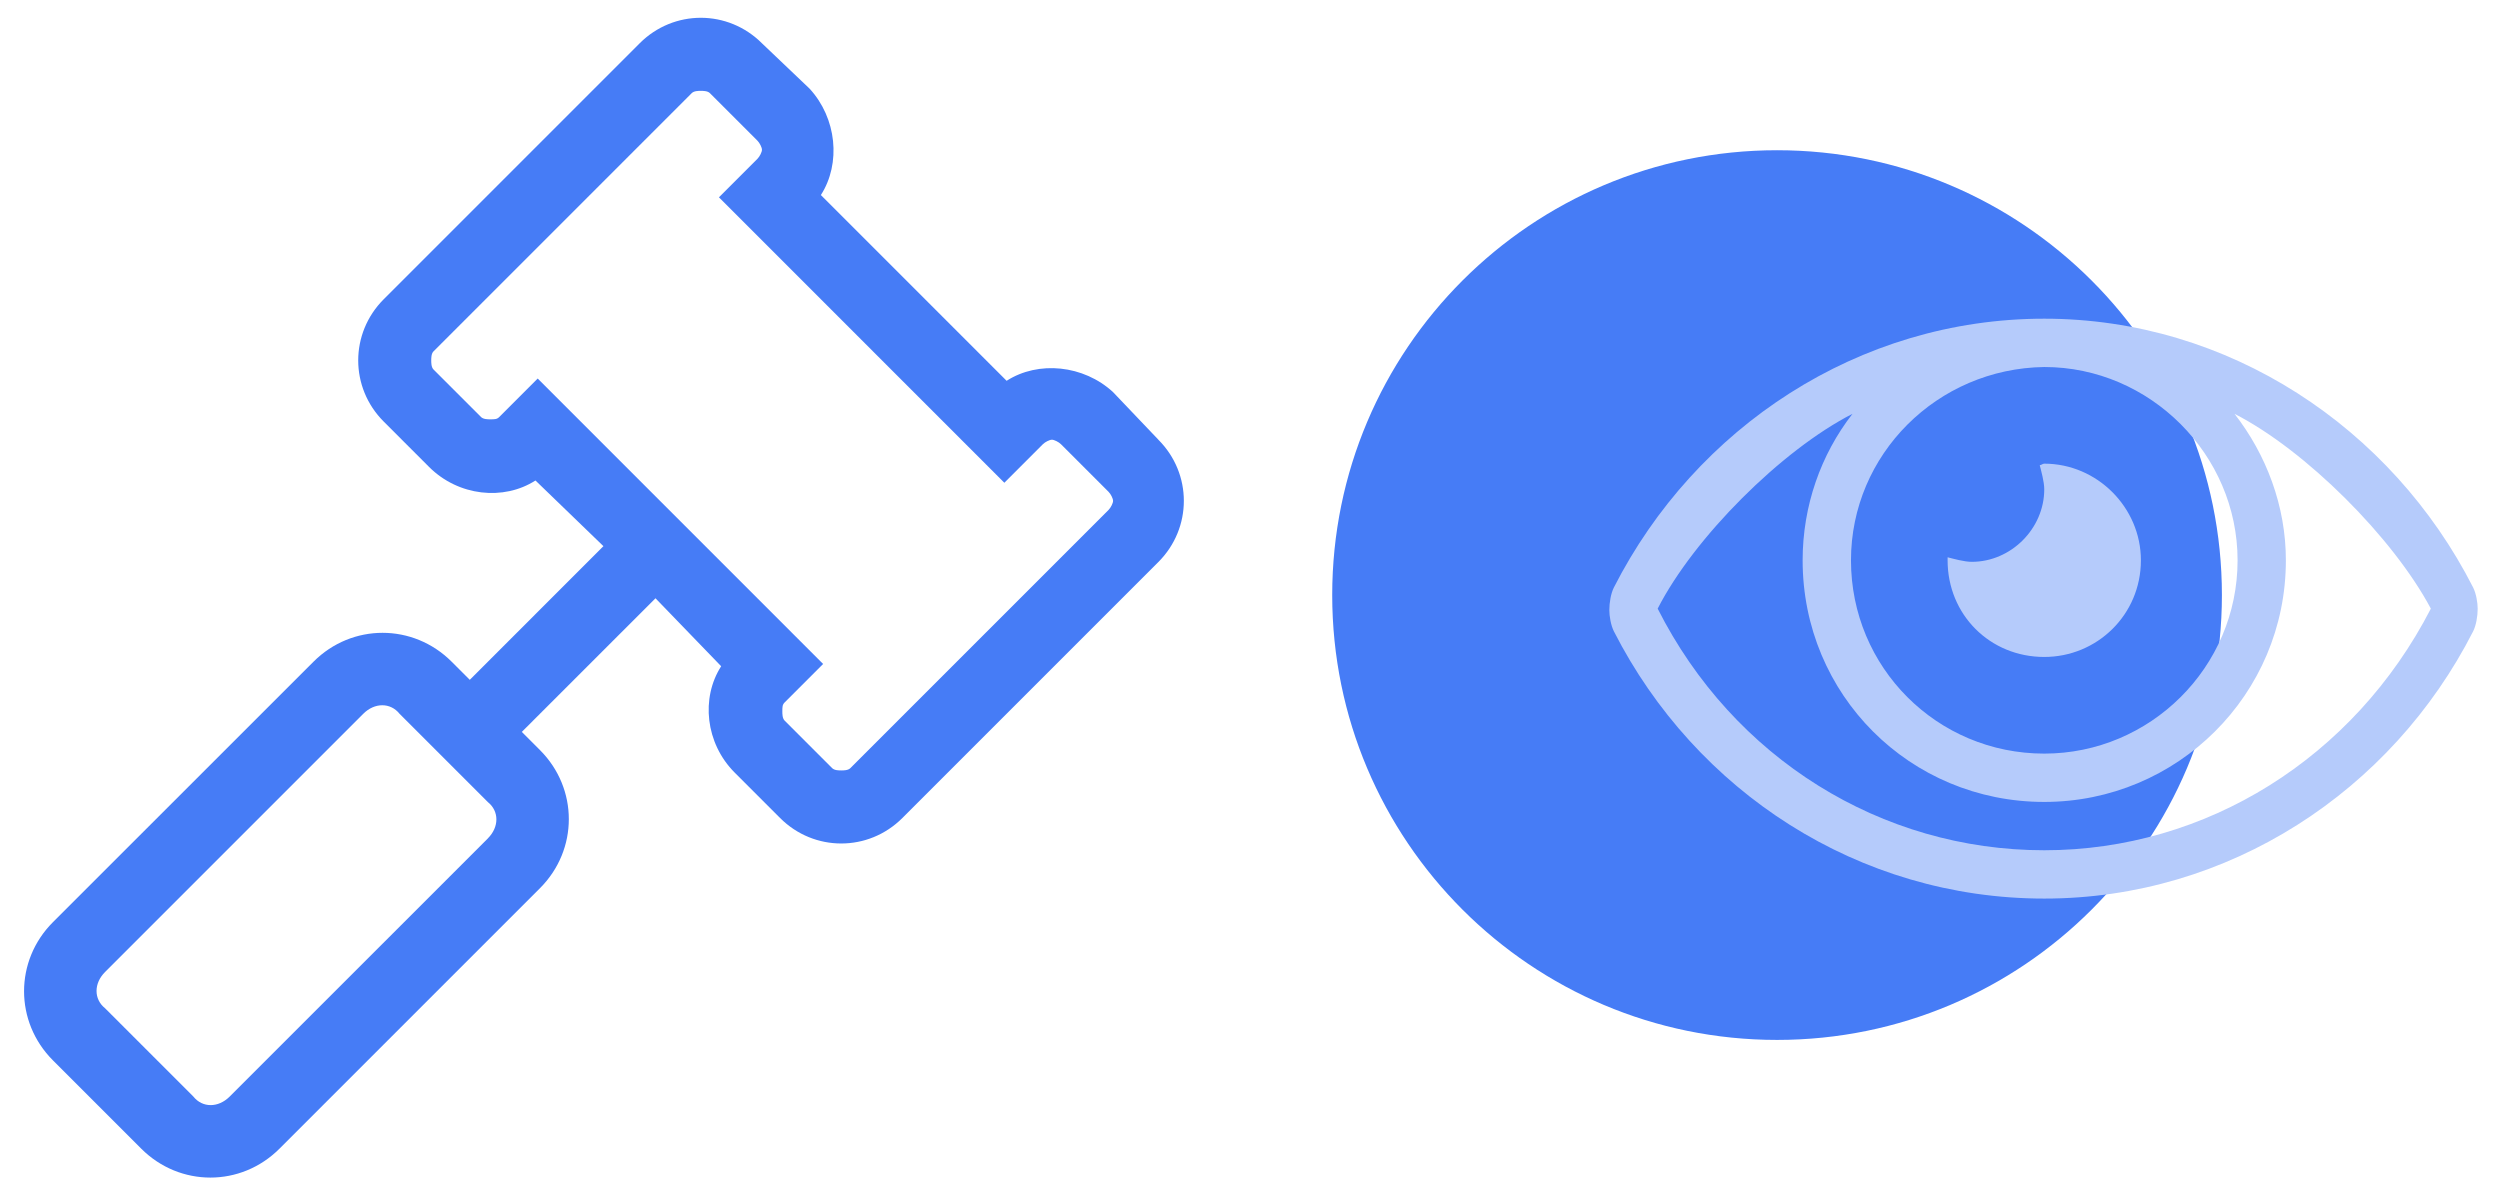
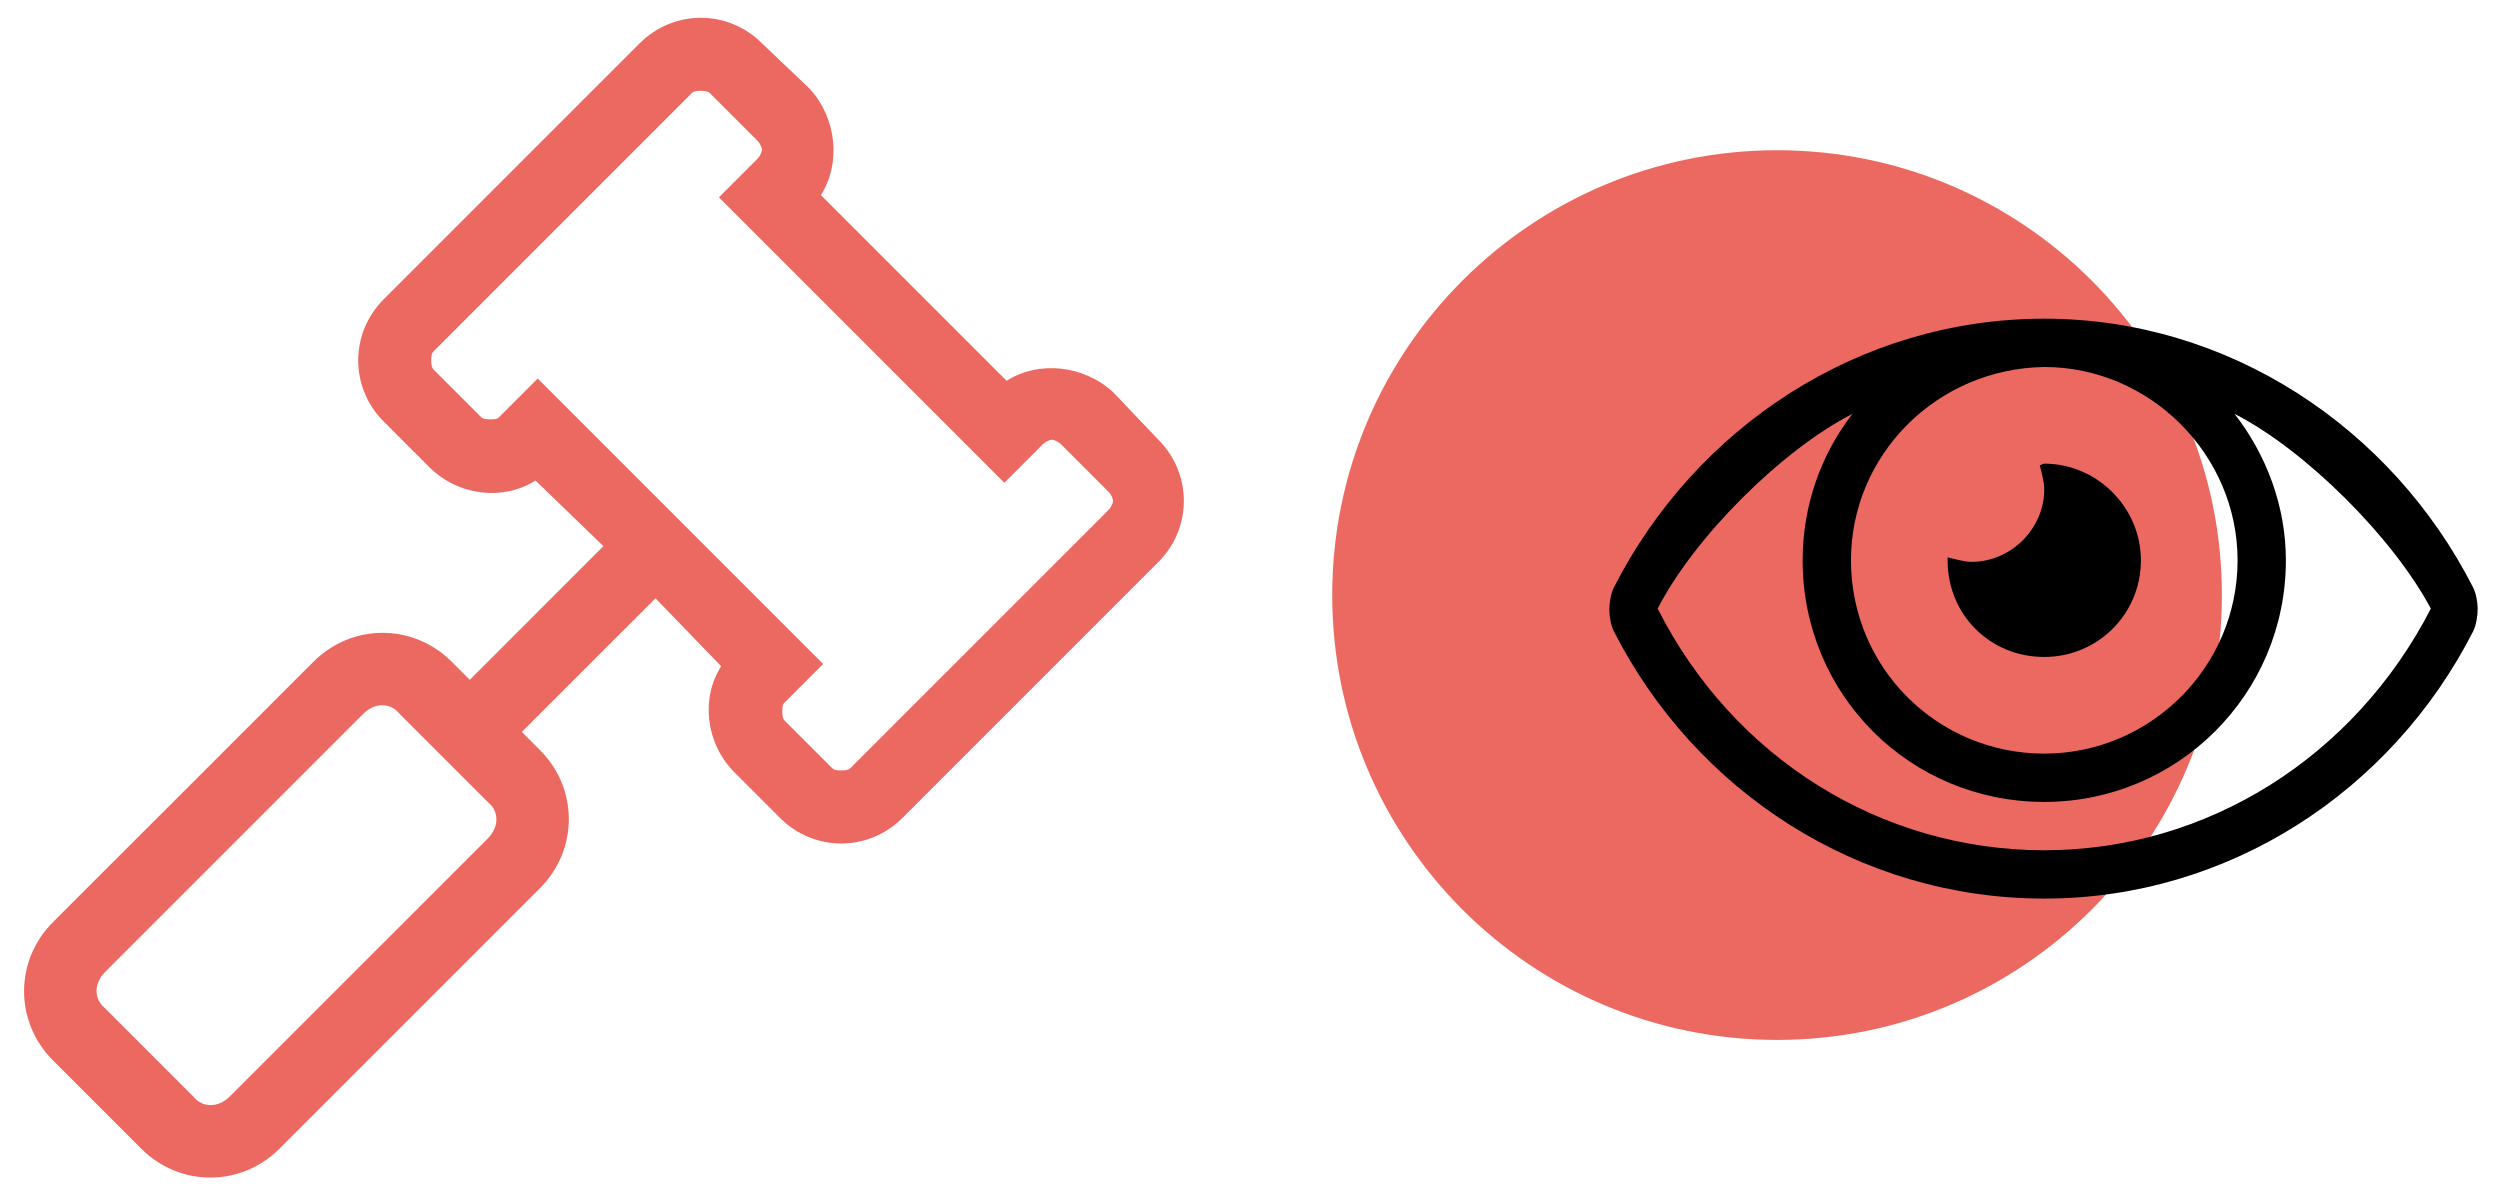
- <svg xmlns="http://www.w3.org/2000/svg" width="97" height="46" fill="none" viewBox="0 0 97 46">
-   <circle r="17.26" fill="#467CF6" transform="matrix(-1 0 0 1 68.95 23.089)" />
-   <path fill="#467CF6" d="M44.945 17.06l-1.758-1.845c-1.142-1.055-2.9-1.23-4.13-.44L31.85 7.568c.79-1.23.615-2.988-.44-4.13L29.564 1.68C28.246.36 26.137.36 24.819 1.68l-9.931 9.931c-1.319 1.319-1.319 3.428 0 4.746l1.758 1.758c1.142 1.143 2.9 1.319 4.13.528l2.637 2.548-5.185 5.186-.704-.703c-1.494-1.494-3.867-1.494-5.36 0L2.054 35.78c-1.494 1.494-1.494 3.867 0 5.362l3.427 3.427c1.495 1.495 3.868 1.495 5.362 0L20.95 34.463c1.494-1.494 1.494-3.867 0-5.361l-.703-.704 5.186-5.185 2.548 2.637c-.79 1.23-.615 2.988.528 4.13l1.758 1.758c1.318 1.319 3.427 1.319 4.746 0l9.931-9.931c1.319-1.319 1.319-3.428 0-4.746zM18.93 32.53L8.91 42.548c-.44.44-1.055.44-1.406 0L4.076 39.12c-.44-.352-.44-.967 0-1.406l10.02-10.02c.44-.44 1.054-.44 1.406 0l3.428 3.428c.44.352.44.967 0 1.406zm24.082-12.745l-10.02 10.02c-.088.088-.264.088-.351.088-.088 0-.264 0-.352-.088l-1.846-1.846c-.088-.088-.088-.264-.088-.352 0-.175 0-.263.088-.351l1.494-1.494-11.074-11.075-1.494 1.495c-.088.088-.176.088-.351.088-.088 0-.264 0-.352-.088l-1.846-1.846c-.088-.088-.088-.264-.088-.352 0-.088 0-.263.088-.351l10.02-10.02c.088-.088.264-.088.351-.088.088 0 .264 0 .352.088l1.846 1.846c.088.088.175.264.175.352 0 .087-.087.263-.175.351l-1.494 1.494 11.074 11.075 1.494-1.495c.088-.088.264-.175.352-.175.087 0 .263.087.351.175l1.846 1.846c.088.088.175.264.175.352 0 .087-.087.263-.175.351z" />
-   <path fill="#B5CBFB" d="M79.317 25.49c2.051 0 3.75-1.64 3.75-3.75 0-2.05-1.699-3.75-3.75-3.75-.058 0-.117.059-.175.059.058.234.175.644.175.937 0 1.524-1.289 2.813-2.812 2.813-.293 0-.703-.117-.938-.176v.117c0 2.11 1.641 3.75 3.75 3.75zm16.641-2.695c-3.164-6.211-9.492-10.43-16.64-10.43-7.208 0-13.536 4.219-16.7 10.43-.117.234-.176.586-.176.879 0 .234.059.586.176.82 3.164 6.211 9.492 10.371 16.7 10.371 7.148 0 13.476-4.16 16.64-10.37.117-.235.176-.587.176-.88 0-.234-.059-.586-.176-.82zm-16.64-8.555c4.1 0 7.5 3.399 7.5 7.5 0 4.16-3.4 7.5-7.5 7.5-4.16 0-7.5-3.34-7.5-7.5 0-4.101 3.34-7.441 7.5-7.5zm0 18.75c-6.329 0-12.07-3.574-15-9.375 1.406-2.754 4.804-6.152 7.558-7.558-1.23 1.582-1.934 3.574-1.934 5.683 0 5.215 4.16 9.375 9.375 9.375 5.157 0 9.375-4.16 9.375-9.375 0-2.11-.761-4.101-1.992-5.683 2.754 1.406 6.153 4.804 7.617 7.558-2.988 5.801-8.73 9.375-15 9.375z" />
+ <svg xmlns="http://www.w3.org/2000/svg" width="97" height="46" fill="none" viewBox="0 0 97 46" version="1.1" id="svg8">
+   <defs id="defs12" />
+   <circle r="17.26" fill="#467CF6" transform="matrix(-1 0 0 1 68.95 23.089)" id="circle2" style="fill:#ec6961;fill-opacity:1" />
+   <path fill="#467CF6" d="M44.945 17.06l-1.758-1.845c-1.142-1.055-2.9-1.23-4.13-.44L31.85 7.568c.79-1.23.615-2.988-.44-4.13L29.564 1.68C28.246.36 26.137.36 24.819 1.68l-9.931 9.931c-1.319 1.319-1.319 3.428 0 4.746l1.758 1.758c1.142 1.143 2.9 1.319 4.13.528l2.637 2.548-5.185 5.186-.704-.703c-1.494-1.494-3.867-1.494-5.36 0L2.054 35.78c-1.494 1.494-1.494 3.867 0 5.362l3.427 3.427c1.495 1.495 3.868 1.495 5.362 0L20.95 34.463c1.494-1.494 1.494-3.867 0-5.361l-.703-.704 5.186-5.185 2.548 2.637c-.79 1.23-.615 2.988.528 4.13l1.758 1.758c1.318 1.319 3.427 1.319 4.746 0l9.931-9.931c1.319-1.319 1.319-3.428 0-4.746zM18.93 32.53L8.91 42.548c-.44.44-1.055.44-1.406 0L4.076 39.12c-.44-.352-.44-.967 0-1.406l10.02-10.02c.44-.44 1.054-.44 1.406 0l3.428 3.428c.44.352.44.967 0 1.406zm24.082-12.745l-10.02 10.02c-.088.088-.264.088-.351.088-.088 0-.264 0-.352-.088l-1.846-1.846c-.088-.088-.088-.264-.088-.352 0-.175 0-.263.088-.351l1.494-1.494-11.074-11.075-1.494 1.495c-.088.088-.176.088-.351.088-.088 0-.264 0-.352-.088l-1.846-1.846c-.088-.088-.088-.264-.088-.352 0-.088 0-.263.088-.351l10.02-10.02c.088-.088.264-.088.351-.088.088 0 .264 0 .352.088l1.846 1.846c.088.088.175.264.175.352 0 .087-.087.263-.175.351l-1.494 1.494 11.074 11.075 1.494-1.495c.088-.088.264-.175.352-.175.087 0 .263.087.351.175l1.846 1.846c.088.088.175.264.175.352 0 .087-.087.263-.175.351z" id="path4" style="fill:#ec6961;fill-opacity:1" />
+   <path fill="#B5CBFB" d="M79.317 25.49c2.051 0 3.75-1.64 3.75-3.75 0-2.05-1.699-3.75-3.75-3.75-.058 0-.117.059-.175.059.058.234.175.644.175.937 0 1.524-1.289 2.813-2.812 2.813-.293 0-.703-.117-.938-.176v.117c0 2.11 1.641 3.75 3.75 3.75zm16.641-2.695c-3.164-6.211-9.492-10.43-16.64-10.43-7.208 0-13.536 4.219-16.7 10.43-.117.234-.176.586-.176.879 0 .234.059.586.176.82 3.164 6.211 9.492 10.371 16.7 10.371 7.148 0 13.476-4.16 16.64-10.37.117-.235.176-.587.176-.88 0-.234-.059-.586-.176-.82zm-16.64-8.555c4.1 0 7.5 3.399 7.5 7.5 0 4.16-3.4 7.5-7.5 7.5-4.16 0-7.5-3.34-7.5-7.5 0-4.101 3.34-7.441 7.5-7.5zm0 18.75c-6.329 0-12.07-3.574-15-9.375 1.406-2.754 4.804-6.152 7.558-7.558-1.23 1.582-1.934 3.574-1.934 5.683 0 5.215 4.16 9.375 9.375 9.375 5.157 0 9.375-4.16 9.375-9.375 0-2.11-.761-4.101-1.992-5.683 2.754 1.406 6.153 4.804 7.617 7.558-2.988 5.801-8.73 9.375-15 9.375z" id="path6" style="fill:#000000;fill-opacity:1" />
</svg>
